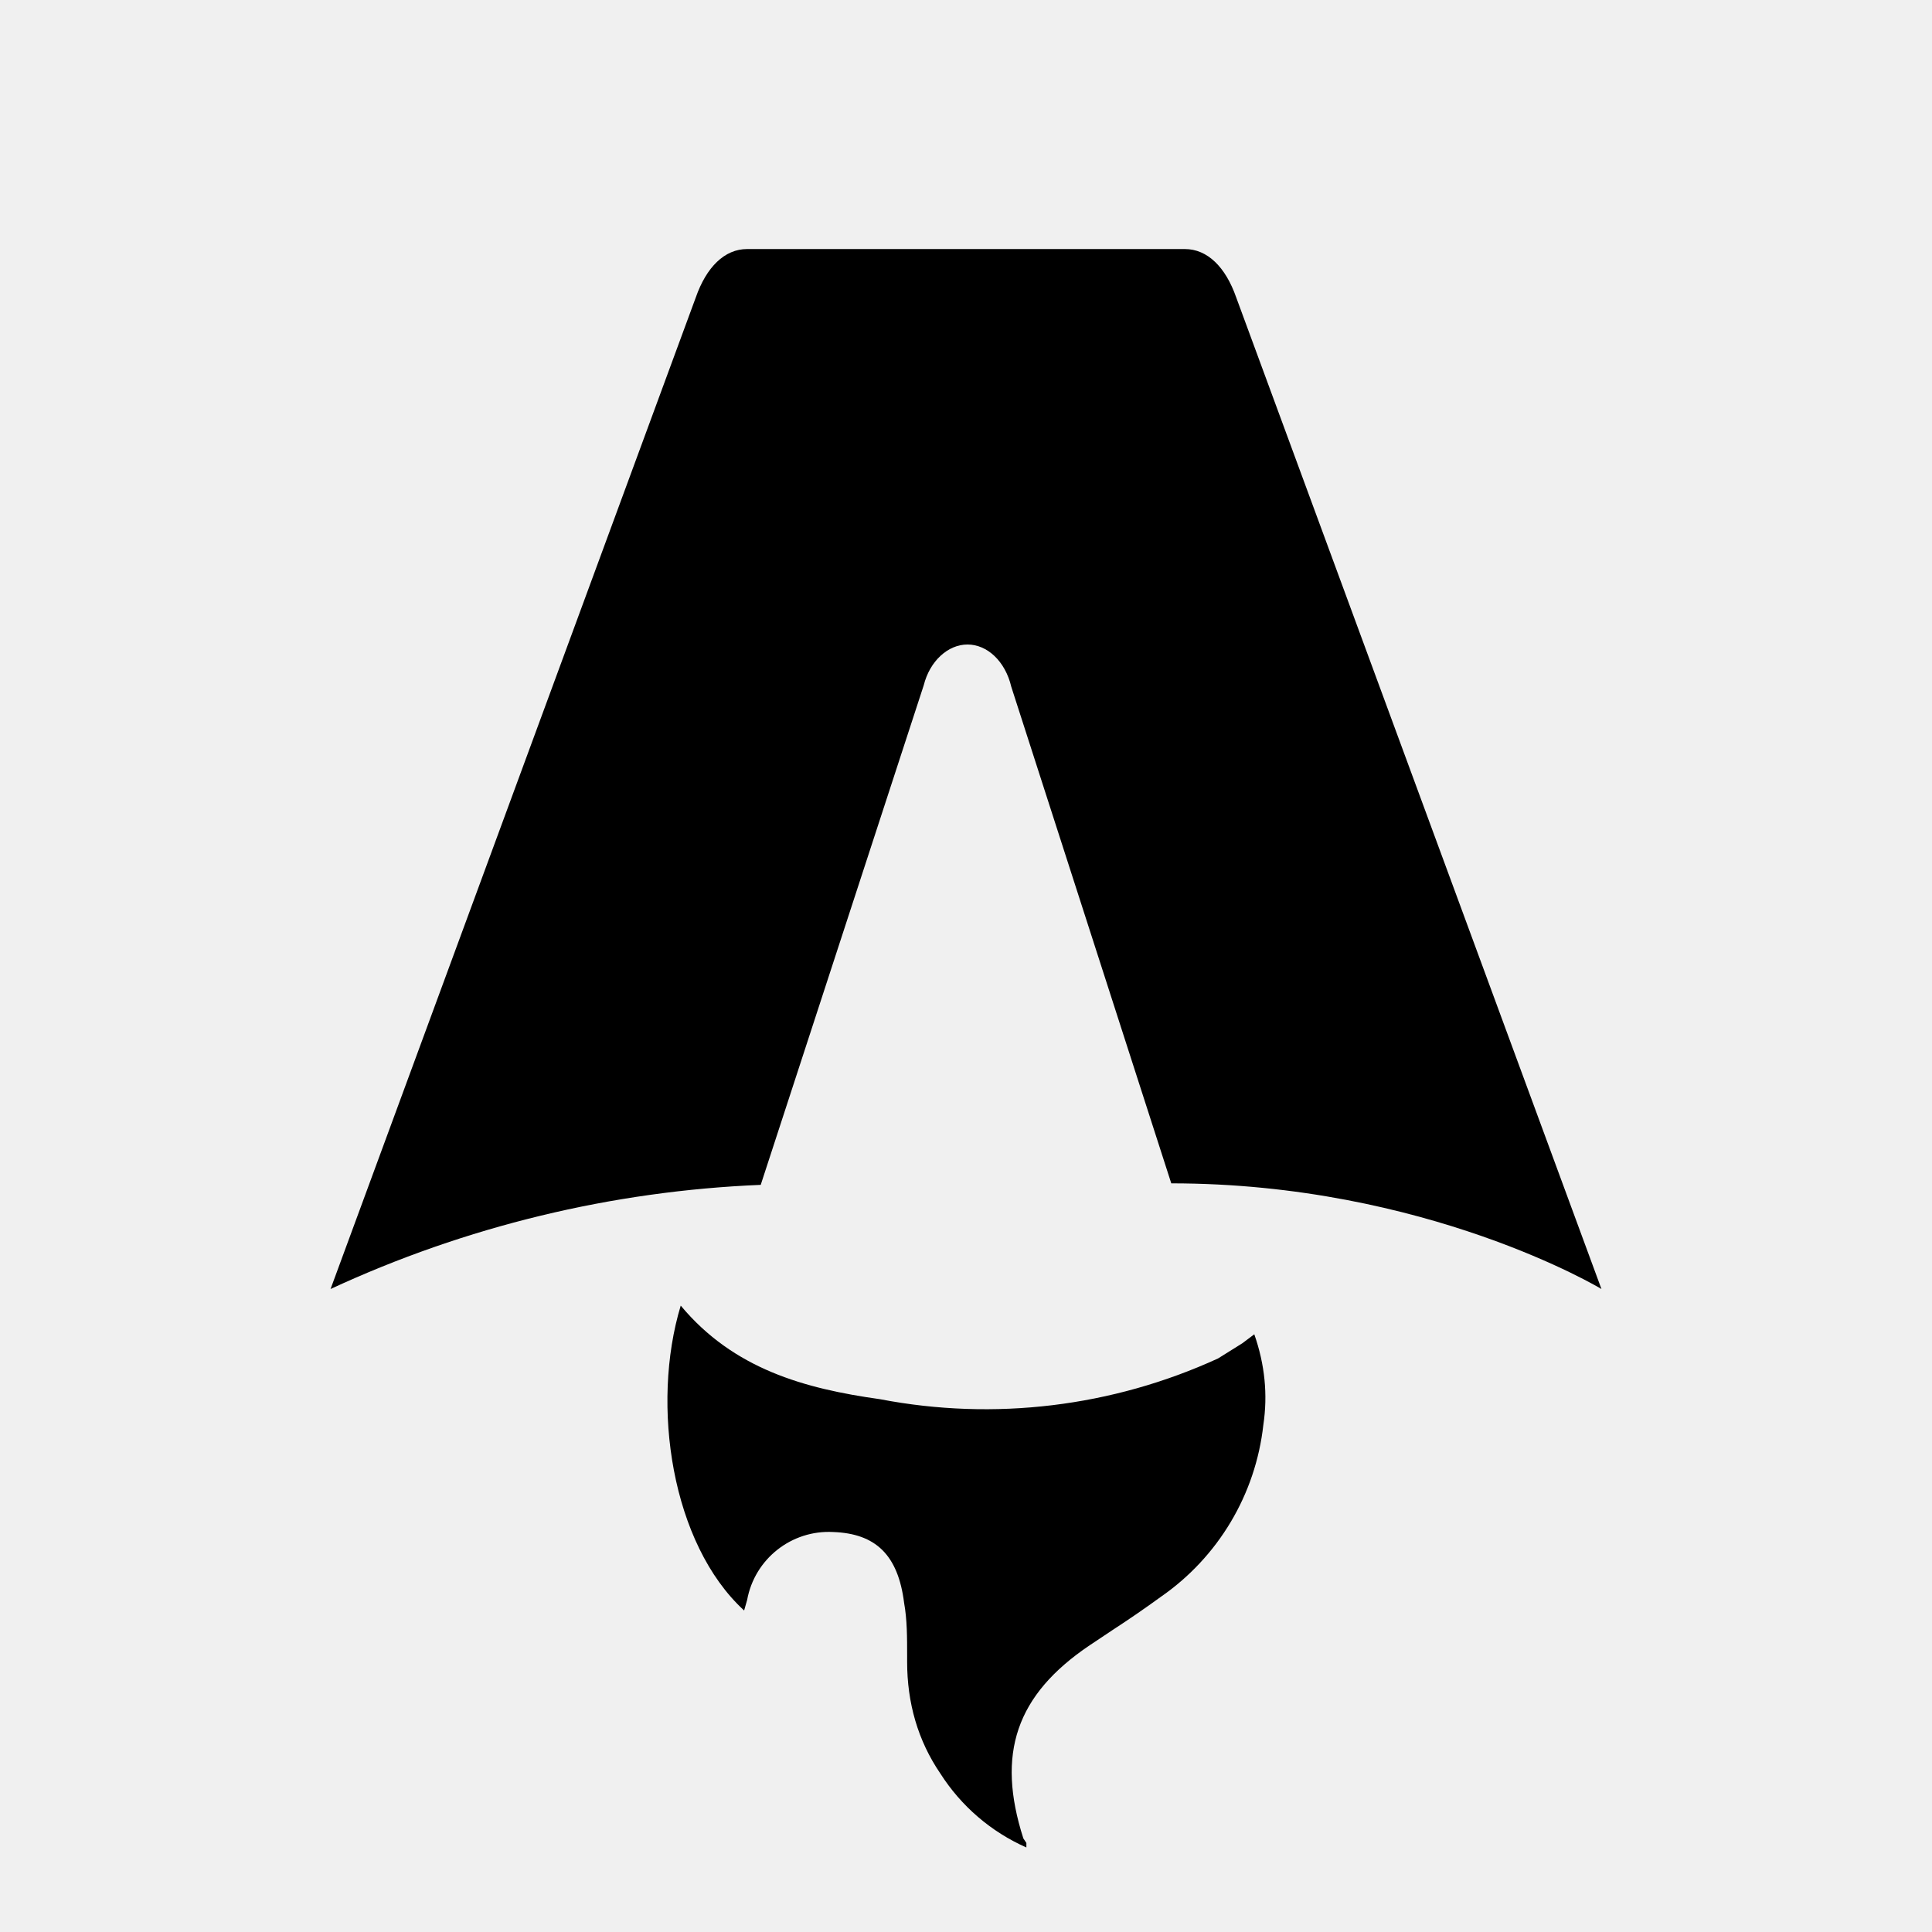
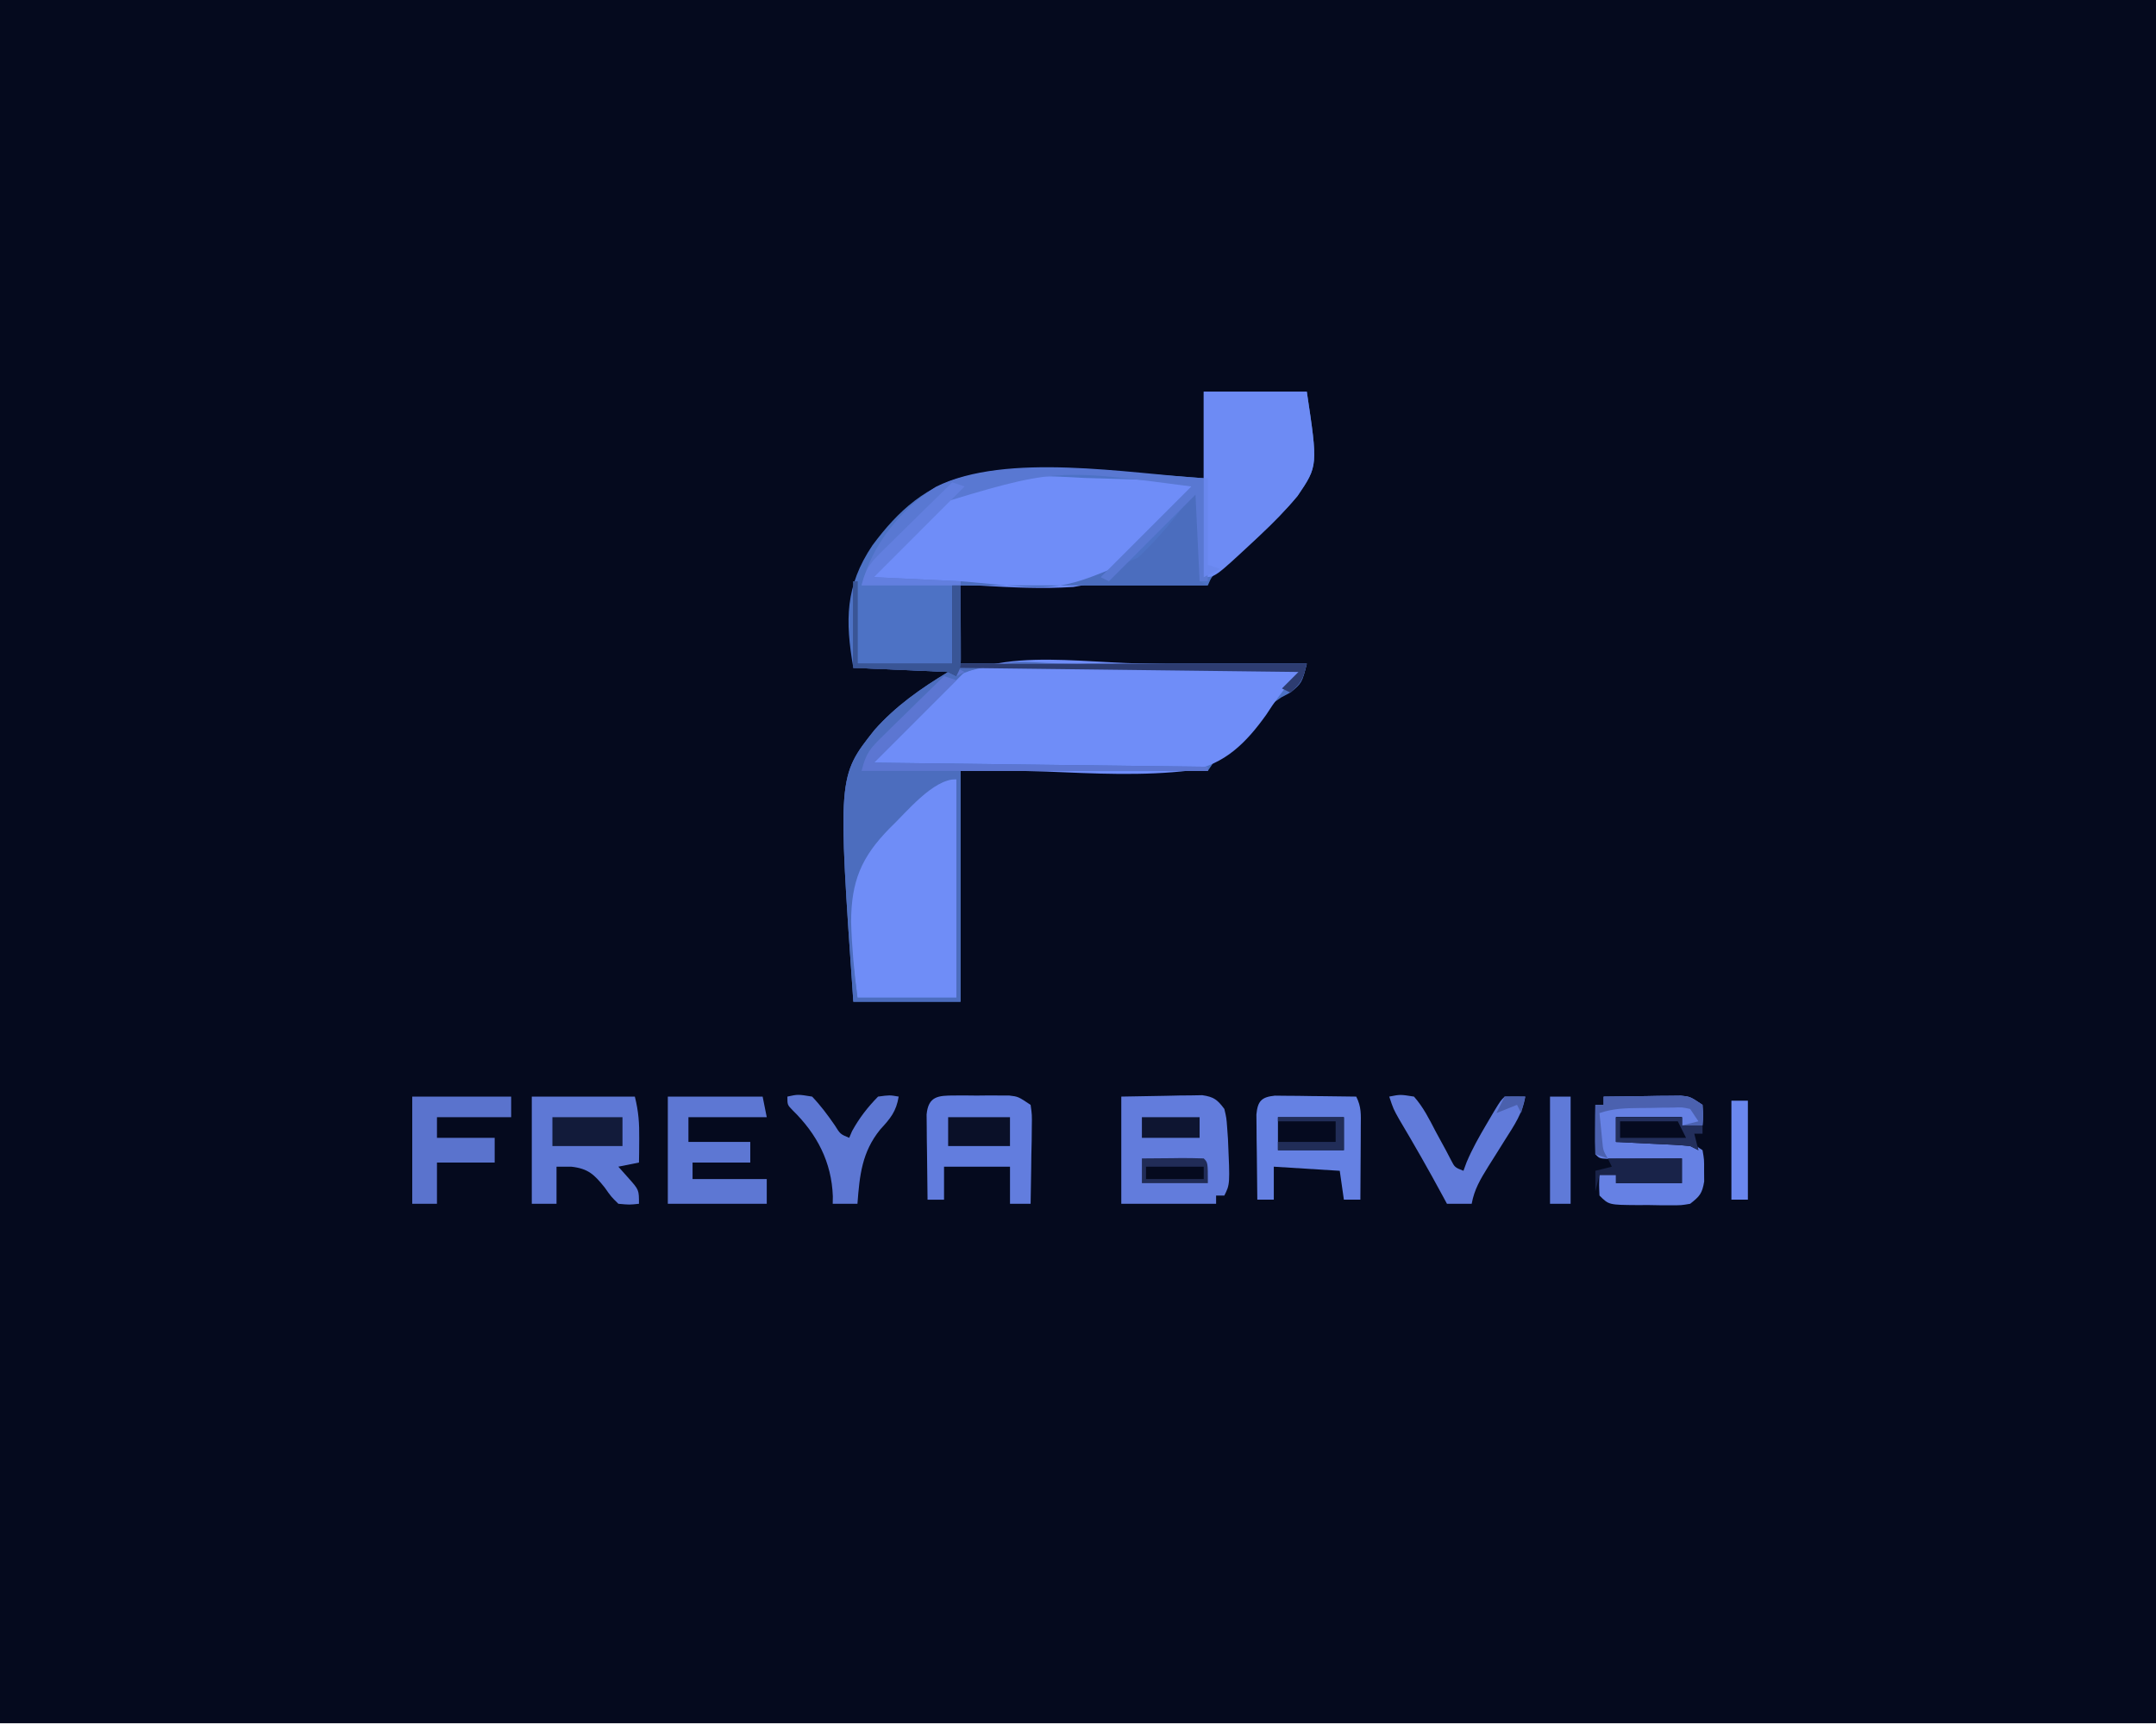
- <svg xmlns="http://www.w3.org/2000/svg" fill="none" viewBox="0 0 128 128">
-   <path d="M50.4 78.5a75.1 75.1 0 0 0-28.5 6.9l24.2-65.7c.7-2 1.9-3.2 3.4-3.2h29c1.5 0 2.7 1.2 3.4 3.2l24.2 65.7s-11.6-7-28.5-7L67 45.5c-.4-1.7-1.6-2.8-2.9-2.8-1.3 0-2.5 1.1-2.9 2.7L50.4 78.5Zm-1.1 28.2Zm-4.2-20.2c-2 6.6-.6 15.8 4.2 20.2a17.5 17.5 0 0 1 .2-.7 5.5 5.5 0 0 1 5.7-4.5c2.8.1 4.3 1.5 4.7 4.7.2 1.1.2 2.3.2 3.5v.4c0 2.7.7 5.2 2.2 7.4a13 13 0 0 0 5.7 4.9v-.3l-.2-.3c-1.8-5.6-.5-9.5 4.4-12.8l1.5-1a73 73 0 0 0 3.2-2.2 16 16 0 0 0 6.8-11.4c.3-2 .1-4-.6-6l-.8.6-1.6 1a37 37 0 0 1-22.4 2.7c-5-.7-9.7-2-13.2-6.2Z" />
-   <style>
-         path { fill: #000; }
-         @media (prefers-color-scheme: dark) {
-             path { fill: #FFF; }
-         }
-     </style>
+ <svg xmlns="http://www.w3.org/2000/svg" version="1.1" width="523" height="418">
+   <path d="M0 0 C172.59 0 345.18 0 523 0 C523 137.94 523 275.88 523 418 C350.41 418 177.82 418 0 418 C0 280.06 0 142.12 0 0 Z " fill="#050A1E" transform="translate(0,0)" />
+   <path d="M0 0 C8.25 0 16.5 0 25 0 C27.71 18.05 27.71 18.05 22.76 25.27 C17.25 31.82 10.74 37.49 4.22 43.01 C1.94 44.8 1.94 44.8 1 47 C-18.8 47 -38.6 47 -59 47 C-59 53.27 -59 59.54 -59 66 C-31.28 66 -3.56 66 25 66 C23.83 70.67 23.83 70.67 21 73 C20.29 73.38 19.58 73.76 18.84 74.15 C14.98 76.66 11.97 79.78 8.75 83.06 C8.11 83.7 7.48 84.34 6.82 84.99 C3.51 88.2 3.51 88.2 1 92 C-18.8 92 -38.6 92 -59 92 C-59 110.48 -59 128.96 -59 148 C-67.58 148 -76.16 148 -85 148 C-88.79 93.33 -88.79 93.33 -79.88 82.09 C-74.77 76.3 -68.59 71.97 -62 68 C-73.38 67.5 -73.38 67.5 -85 67 C-87 55.54 -86.99 47.15 -80.38 37.3 C-74.21 28.97 -67.09 22.36 -56.63 20.35 C-37.93 18.11 -18.7 19.55 0 21 C0 14.07 0 7.14 0 0 Z " fill="#4D72C5" transform="translate(292,95)" />
+   <path d="M0 0 C4.83 0.18 9.67 0.25 14.5 0.34 C23.95 0.52 33.38 0.81 42.82 1.17 C41.96 2.14 41.1 3.11 40.21 4.11 C37.88 6.8 35.91 9.54 33.99 12.53 C29.22 19.22 23.94 24.64 15.56 26.06 C4 27.45 -7.76 26.8 -19.36 26.33 C-24.19 26.16 -29.03 26.08 -33.86 26 C-43.3 25.82 -52.74 25.53 -62.18 25.17 C-61.32 24.2 -60.46 23.22 -59.57 22.22 C-57.24 19.53 -55.27 16.8 -53.35 13.8 C-40.39 -4.35 -19.96 -0.8 0 0 Z " fill="#6F8DF8" transform="translate(273.1794,160.8327)" />
+   <path d="M0 0 C2.62 0.09 5.24 0.16 7.86 0.23 C14.23 0.42 20.58 0.7 26.94 1.06 C26.09 2.03 25.25 3.01 24.38 4.01 C22.02 6.74 19.82 9.54 17.65 12.43 C11.94 19.52 6.65 25.13 -2.69 26.44 C-10.19 26.94 -17.63 26.55 -25.12 26.12 C-27.75 26.04 -30.37 25.96 -32.99 25.89 C-39.35 25.71 -45.71 25.42 -52.06 25.06 C-50.8 23.6 -50.8 23.6 -49.5 22.12 C-47.14 19.39 -44.95 16.58 -42.78 13.7 C-30.55 -1.46 -18.46 -1.05 0 0 Z " fill="#6F8DF8" transform="translate(263.0625,115.9375)" />
+   <path d="M0 0 C0 17.49 0 34.98 0 53 C-7.92 53 -15.84 53 -24 53 C-27.51 25.74 -27.51 25.74 -20.57 16.67 C-6.25 0 -6.25 0 0 0 Z " fill="#6F8DF7" transform="translate(232,189)" />
+   <path d="M0 0 C8.25 0 16.5 0 25 0 C27.7 17.99 27.7 17.99 22.77 25.3 C19.95 28.72 16.85 31.83 13.62 34.88 C13.08 35.39 12.54 35.9 11.98 36.42 C2.76 45 2.76 45 0 45 C0 30.15 0 15.3 0 0 Z " fill="#6D8BF4" transform="translate(292,95)" />
+   <path d="M0 0 C0.33 0 0.66 0 1 0 C1 6.6 1 13.2 1 20 C8.59 20 16.18 20 24 20 C24 13.73 24 7.46 24 1 C24.66 1 25.32 1 26 1 C26 7.27 26 13.54 26 20 C53.72 20 81.44 20 110 20 C109.04 23.84 108.76 24.6 106 27 C105.34 26.67 104.68 26.34 104 26 C105.32 24.68 106.64 23.36 108 22 C97.82 21.49 87.65 21.1 77.46 20.86 C72.72 20.75 68 20.59 63.27 20.34 C58.68 20.1 54.11 19.97 49.51 19.91 C47.78 19.87 46.05 19.79 44.33 19.67 C37.61 19.22 34.04 20.23 27 22 C19.74 29.26 12.48 36.52 5 44 C31.73 44.33 58.46 44.66 86 45 C86 45.33 86 45.66 86 46 C66.2 46 46.4 46 26 46 C26 64.48 26 82.96 26 102 C17.42 102 8.84 102 0 102 C-3.79 47.33 -3.79 47.33 5.12 36.09 C10.23 30.3 16.41 25.97 23 22 C11.62 21.5 11.62 21.5 0 21 C0 14.07 0 7.14 0 0 Z M8.77 59.95 C1.9 66.93 -0.51 72.85 -0.54 82.63 C-0.36 88.8 0.21 94.87 1 101 C8.92 101 16.84 101 25 101 C25 83.51 25 66.02 25 48 C19.24 48 12.9 56.04 8.77 59.95 Z " fill="#4C6DBE" transform="translate(207,141)" />
+   <path d="M0 0 C5.35 -0.09 5.35 -0.09 10.81 -0.19 C11.93 -0.21 13.05 -0.24 14.21 -0.27 C15.54 -0.28 15.54 -0.28 16.89 -0.29 C18.25 -0.32 18.25 -0.32 19.64 -0.34 C22.46 0.07 23.31 0.75 25 3 C25.51 5.16 25.51 5.16 25.69 7.62 C25.75 8.5 25.81 9.38 25.88 10.29 C26.37 21.26 26.37 21.26 25 24 C24.34 24 23.68 24 23 24 C23 24.66 23 25.32 23 26 C15.41 26 7.82 26 0 26 C0 17.42 0 8.84 0 0 Z " fill="#627CDC" transform="translate(272,266)" />
+   <path d="M0 0 C8.25 0 16.5 0 25 0 C25.92 3.69 26.1 6.48 26.06 10.25 C26.05 11.33 26.04 12.41 26.04 13.52 C26.02 14.34 26.01 15.16 26 16 C24.35 16.33 22.7 16.66 21 17 C21.82 17.93 22.65 18.86 23.5 19.81 C26 22.62 26 22.62 26 26 C23.71 26.25 23.71 26.25 21 26 C19.26 24.29 19.26 24.29 17.69 22.06 C15.14 18.88 13.67 17.46 9.56 17 C8.39 17 7.21 17 6 17 C6 19.97 6 22.94 6 26 C4.02 26 2.04 26 0 26 C0 17.42 0 8.84 0 0 Z " fill="#5E78D5" transform="translate(129,266)" />
+   <path d="M0 0 C0.88 -0 1.76 -0.01 2.67 -0.01 C3.6 -0 4.52 0.01 5.47 0.02 C6.39 0.01 7.31 0 8.26 -0.01 C9.59 -0 9.59 -0 10.94 0 C11.75 0 12.56 0 13.39 0.01 C15.54 0.27 15.54 0.27 18.54 2.27 C18.88 4.7 18.88 4.7 18.83 7.71 C18.82 8.79 18.81 9.86 18.8 10.97 C18.77 12.1 18.75 13.23 18.72 14.39 C18.7 16.09 18.7 16.09 18.68 17.83 C18.65 20.64 18.6 23.45 18.54 26.27 C16.89 26.27 15.24 26.27 13.54 26.27 C13.54 23.3 13.54 20.33 13.54 17.27 C8.26 17.27 2.98 17.27 -2.46 17.27 C-2.46 19.91 -2.46 22.55 -2.46 25.27 C-3.78 25.27 -5.1 25.27 -6.46 25.27 C-6.52 21.47 -6.56 17.68 -6.59 13.89 C-6.61 12.81 -6.62 11.73 -6.64 10.62 C-6.65 9.59 -6.65 8.55 -6.66 7.49 C-6.67 6.54 -6.68 5.59 -6.69 4.6 C-6.26 0.16 -3.88 0.01 0 0 Z " fill="#627DDE" transform="translate(231.4648,265.7344)" />
+   <path d="M0 0 C0.91 0.01 1.82 0.02 2.76 0.03 C3.75 0.04 4.73 0.04 5.75 0.05 C7.3 0.08 7.3 0.08 8.88 0.1 C9.92 0.11 10.96 0.12 12.03 0.13 C14.61 0.15 17.18 0.19 19.75 0.23 C21.03 2.78 20.87 4.59 20.85 7.45 C20.85 8.48 20.84 9.52 20.84 10.58 C20.83 11.66 20.82 12.74 20.82 13.85 C20.81 14.94 20.81 16.03 20.8 17.15 C20.79 19.84 20.77 22.53 20.75 25.23 C19.43 25.23 18.11 25.23 16.75 25.23 C16.42 22.92 16.09 20.61 15.75 18.23 C10.47 17.9 5.19 17.57 -0.25 17.23 C-0.25 19.87 -0.25 22.51 -0.25 25.23 C-1.57 25.23 -2.89 25.23 -4.25 25.23 C-4.3 21.44 -4.34 17.64 -4.37 13.85 C-4.39 12.77 -4.41 11.69 -4.42 10.58 C-4.43 9.55 -4.44 8.52 -4.44 7.45 C-4.45 6.5 -4.46 5.55 -4.47 4.57 C-4.16 1.33 -3.25 0.33 0 0 Z " fill="#6581E3" transform="translate(309.2466,265.7729)" />
+   <path d="M0 0 C7.59 0 15.18 0 23 0 C23.33 1.65 23.66 3.3 24 5 C17.73 5 11.46 5 5 5 C5 6.98 5 8.96 5 11 C9.95 11 14.9 11 20 11 C20 12.65 20 14.3 20 16 C15.38 16 10.76 16 6 16 C6 17.32 6 18.64 6 20 C11.94 20 17.88 20 24 20 C24 21.98 24 23.96 24 26 C16.08 26 8.16 26 0 26 C0 17.42 0 8.84 0 0 Z " fill="#5D77D3" transform="translate(162,266)" />
+   <path d="M0 0 C3.44 -0.06 6.87 -0.09 10.31 -0.12 C11.29 -0.14 12.27 -0.16 13.27 -0.18 C14.21 -0.18 15.15 -0.19 16.11 -0.2 C16.98 -0.21 17.84 -0.22 18.73 -0.23 C21 0 21 0 24 2 C24.19 4.62 24.19 4.62 24 7 C22.35 7 20.7 7 19 7 C19 6.34 19 5.68 19 5 C13.72 5 8.44 5 3 5 C3 6.98 3 8.96 3 11 C4.26 10.98 5.53 10.95 6.83 10.93 C8.49 10.91 10.15 10.89 11.81 10.88 C13.06 10.85 13.06 10.85 14.34 10.82 C15.14 10.82 15.94 10.81 16.77 10.8 C17.51 10.79 18.25 10.78 19.01 10.77 C21 11 21 11 24 13 C24.4 15.28 24.4 15.28 24.38 17.94 C24.38 18.81 24.39 19.69 24.4 20.59 C23.92 23.5 23.3 24.21 21 26 C18.86 26.37 18.86 26.37 16.4 26.36 C15.52 26.36 14.64 26.36 13.72 26.36 C12.8 26.35 11.89 26.33 10.94 26.31 C9.55 26.32 9.55 26.32 8.14 26.32 C1.27 26.27 1.27 26.27 -1 24 C-1.12 21.38 -1.12 21.38 -1 19 C0.32 19 1.64 19 3 19 C3 19.66 3 20.32 3 21 C8.28 21 13.56 21 19 21 C19 19.02 19 17.04 19 15 C18.4 15.01 17.8 15.01 17.18 15.02 C14.47 15.04 11.77 15.05 9.06 15.06 C8.12 15.07 7.17 15.08 6.2 15.09 C4.85 15.09 4.85 15.09 3.47 15.1 C2.64 15.1 1.81 15.11 0.95 15.11 C-1 15 -1 15 -2 14 C-2.07 11.98 -2.08 9.96 -2.06 7.94 C-2.05 6.83 -2.04 5.73 -2.04 4.59 C-2.02 3.74 -2.01 2.88 -2 2 C-1.34 2 -0.68 2 0 2 C0 1.34 0 0.68 0 0 Z " fill="#6681E4" transform="translate(389,266)" />
+   <path d="M0 0 C7.92 0 15.84 0 24 0 C24 1.65 24 3.3 24 5 C18.06 5 12.12 5 6 5 C6 6.65 6 8.3 6 10 C10.62 10 15.24 10 20 10 C20 11.98 20 13.96 20 16 C15.38 16 10.76 16 6 16 C6 19.3 6 22.6 6 26 C4.02 26 2.04 26 0 26 C0 17.42 0 8.84 0 0 Z " fill="#5A73CD" transform="translate(100,266)" />
+   <path d="M0 0 C0.33 0 0.66 0 1 0 C1 7.26 1 14.52 1 22 C1.66 22.33 2.32 22.66 3 23 C-16.8 23 -36.6 23 -57 23 C-57 22.67 -57 22.34 -57 22 C-56.02 22.08 -55.04 22.16 -54.03 22.24 C-32.76 24.32 -32.76 24.32 -13.97 16.26 C-9.29 11.95 -5.25 7.02 -1.47 1.91 C-0.98 1.28 -0.5 0.65 0 0 Z " fill="#4B6DBE" transform="translate(290,119)" />
+   <path d="M0 0 C2.67 -0.53 2.67 -0.53 6 0 C8.25 2.53 9.7 5.45 11.25 8.44 C12.11 10.02 12.96 11.6 13.83 13.18 C14.2 13.89 14.57 14.6 14.95 15.33 C15.9 17.17 15.9 17.17 18 18 C18.38 16.96 18.38 16.96 18.78 15.89 C20.14 12.67 21.79 9.76 23.56 6.75 C24.18 5.69 24.8 4.64 25.44 3.55 C27 1 27 1 28 0 C29.67 -0.04 31.33 -0.04 33 0 C32.35 4.05 30.29 7.01 28.12 10.44 C27.43 11.55 26.73 12.66 26.01 13.81 C25.35 14.86 24.68 15.91 24 17 C22.12 20.04 20.65 22.47 20 26 C18.02 26 16.04 26 14 26 C13.47 25.02 13.47 25.02 12.93 24.02 C9.56 17.77 6.05 11.63 2.42 5.53 C1 3 1 3 0 0 Z " fill="#617BDA" transform="translate(337,266)" />
+   <path d="M0 0 C2.56 -0.56 2.56 -0.56 6 0 C8.08 2.17 9.77 4.46 11.48 6.93 C12.84 9.11 12.84 9.11 15 10 C15.23 9.46 15.45 8.93 15.69 8.38 C17.47 5.16 19.43 2.63 22 0 C24.81 -0.38 24.81 -0.38 27 0 C26.41 3.6 25.01 5.29 22.56 7.94 C18.08 13.43 17.52 19.09 17 26 C15.02 26 13.04 26 11 26 C11.01 25.41 11.02 24.81 11.03 24.2 C10.73 15.9 7.22 9.13 1.27 3.31 C0 2 0 2 0 0 Z " fill="#5D77D3" transform="translate(191,266)" />
+   <path d="M0 0 C0.33 8.25 0.66 16.5 1 25 C0.34 25 -0.32 25 -1 25 C-1.5 14.6 -1.5 14.6 -2 4 C-8.93 10.93 -15.86 17.86 -23 25 C-23.66 24.67 -24.32 24.34 -25 24 C-14.11 13.11 -14.11 13.11 -3 2 C-36.14 -2.35 -36.14 -2.35 -66.55 6.9 C-72.1 11.78 -76.22 17.69 -80 24 C-73.07 24.33 -66.14 24.66 -59 25 C-59 25.33 -59 25.66 -59 26 C-66.92 26 -74.84 26 -83 26 C-80.57 16.27 -73.47 7.41 -64.98 2.09 C-47.94 -6.42 -18.12 -1.13 0 0 Z " fill="#5978D2" transform="translate(292,116)" />
+   <path d="M0 0 C0.33 0 0.66 0 1 0 C1 6.6 1 13.2 1 20 C8.59 20 16.18 20 24 20 C24 13.73 24 7.46 24 1 C24.66 1 25.32 1 26 1 C26 7.27 26 13.54 26 20 C53.72 20 81.44 20 110 20 C109.04 23.84 108.76 24.6 106 27 C105.34 26.67 104.68 26.34 104 26 C105.32 24.68 106.64 23.36 108 22 C66.91 21.5 66.91 21.5 25 21 C25 21.66 25 22.32 25 23 C24.34 22.67 23.68 22.34 23 22 C21.26 21.85 19.52 21.75 17.77 21.68 C16.74 21.64 15.71 21.6 14.65 21.56 C13.57 21.52 12.49 21.48 11.38 21.44 C10.29 21.39 9.2 21.35 8.08 21.31 C5.39 21.2 2.69 21.1 0 21 C0 14.07 0 7.14 0 0 Z " fill="#2D3C71" transform="translate(207,141)" />
+   <path d="M0 0 C0.99 0.5 0.99 0.5 2 1 C1.01 1.5 1.01 1.5 0 2 C0 1.34 0 0.68 0 0 Z M-3 2 C-2.01 2.33 -1.02 2.66 0 3 C-6.6 9.6 -13.2 16.2 -20 23 C6.73 23.33 33.46 23.66 61 24 C61 24.33 61 24.66 61 25 C33.28 25 5.56 25 -23 25 C-21.9 20.59 -20.91 19.55 -17.75 16.45 C-16.89 15.61 -16.04 14.76 -15.16 13.89 C-14.26 13.02 -13.36 12.15 -12.44 11.25 C-11.54 10.36 -10.63 9.47 -9.71 8.56 C-7.48 6.37 -5.24 4.18 -3 2 Z " fill="#5C76D2" transform="translate(232,162)" />
+   <path d="M0 0 C1.65 0 3.3 0 5 0 C5 8.58 5 17.16 5 26 C3.35 26 1.7 26 0 26 C0 17.42 0 8.84 0 0 Z " fill="#5F7AD8" transform="translate(376,266)" />
+   <path d="M0 0 C5.28 0 10.56 0 16 0 C16 2.64 16 5.28 16 8 C10.72 8 5.44 8 0 8 C0 5.36 0 2.72 0 0 Z " fill="#050A1F" transform="translate(310,271)" />
+   <path d="M0 0 C5.61 0 11.22 0 17 0 C17 2.31 17 4.62 17 7 C11.39 7 5.78 7 0 7 C0 4.69 0 2.38 0 0 Z " fill="#121B3A" transform="translate(134,271)" />
+   <path d="M0 0 C5.28 0 10.56 0 16 0 C16 0.66 16 1.32 16 2 C17.65 2 19.3 2 21 2 C21 2.66 21 3.32 21 4 C20.34 4 19.68 4 19 4 C19.33 5.32 19.66 6.64 20 8 C19.34 7.67 18.68 7.34 18 7 C16.63 6.85 15.25 6.75 13.87 6.68 C13.06 6.64 12.26 6.6 11.43 6.56 C10.58 6.52 9.74 6.48 8.88 6.44 C8.03 6.39 7.18 6.35 6.3 6.31 C4.2 6.2 2.1 6.1 0 6 C0 4.02 0 2.04 0 0 Z " fill="#050A1F" transform="translate(392,271)" />
+   <path d="M0 0 C5.94 0 11.88 0 18 0 C18 1.98 18 3.96 18 6 C12.72 6 7.44 6 2 6 C2 5.34 2 4.68 2 4 C0.68 4 -0.64 4 -2 4 C-2.33 5.32 -2.66 6.64 -3 8 C-3 6.35 -3 4.7 -3 3 C-1.68 2.67 -0.36 2.34 1 2 C0.67 1.34 0.34 0.68 0 0 Z " fill="#192349" transform="translate(390,281)" />
+   <path d="M0 0 C4.95 0 9.9 0 15 0 C15 2.31 15 4.62 15 7 C10.05 7 5.1 7 0 7 C0 4.69 0 2.38 0 0 Z " fill="#0A1028" transform="translate(230,271)" />
+   <path d="M0 0 C1.32 0 2.64 0 4 0 C4 7.92 4 15.84 4 24 C2.68 24 1.36 24 0 24 C0 16.08 0 8.16 0 0 Z " fill="#6B88EF" transform="translate(420,267)" />
+   <path d="M0 0 C2.48 -0.03 4.96 -0.05 7.44 -0.06 C8.14 -0.07 8.85 -0.08 9.58 -0.09 C11.39 -0.1 13.19 -0.05 15 0 C16 1 16 1 16 6 C10.72 6 5.44 6 0 6 C0 4.02 0 2.04 0 0 Z " fill="#212C57" transform="translate(277,281)" />
+   <path d="M0 0 C0.99 0.33 1.98 0.66 3 1 C-4.26 8.26 -11.52 15.52 -19 23 C-12.07 23.33 -5.14 23.66 2 24 C2 24.33 2 24.66 2 25 C-5.92 25 -13.84 25 -22 25 C-20.86 20.44 -19.61 19.26 -16.31 16.02 C-15.61 15.32 -15.61 15.32 -14.9 14.62 C-13.42 13.16 -11.93 11.7 -10.44 10.25 C-9.43 9.26 -8.42 8.26 -7.42 7.27 C-4.95 4.84 -2.48 2.42 0 0 Z " fill="#627FDF" transform="translate(231,117)" />
+   <path d="M0 0 C0.33 0 0.66 0 1 0 C1 6.6 1 13.2 1 20 C8.59 20 16.18 20 24 20 C24 13.73 24 7.46 24 1 C24.66 1 25.32 1 26 1 C26.03 4.29 26.05 7.58 26.06 10.88 C26.07 11.81 26.08 12.75 26.09 13.71 C26.09 15.06 26.09 15.06 26.1 16.43 C26.11 17.67 26.11 17.67 26.11 18.94 C26 21 26 21 25 23 C24.34 22.67 23.68 22.34 23 22 C21.26 21.85 19.52 21.75 17.77 21.68 C16.74 21.64 15.71 21.6 14.65 21.56 C13.57 21.52 12.49 21.48 11.38 21.44 C10.29 21.39 9.2 21.35 8.08 21.31 C5.39 21.2 2.69 21.1 0 21 C0 14.07 0 7.14 0 0 Z " fill="#395596" transform="translate(207,141)" />
+   <path d="M0 0 C3.44 -0.06 6.87 -0.09 10.31 -0.12 C11.29 -0.14 12.27 -0.16 13.27 -0.18 C14.21 -0.18 15.15 -0.19 16.11 -0.2 C16.98 -0.21 17.84 -0.22 18.73 -0.23 C21 0 21 0 24 2 C24.19 4.62 24.19 4.62 24 7 C22.35 7 20.7 7 19 7 C20.32 6.67 21.64 6.34 23 6 C22.34 5.01 21.68 4.02 21 3 C19.02 2.57 19.02 2.57 16.75 2.67 C15.92 2.68 15.08 2.68 14.22 2.69 C12.9 2.72 12.9 2.72 11.56 2.75 C10.69 2.76 9.82 2.76 8.92 2.77 C5.31 2.81 2.45 2.85 -1 4 C-0.86 5.46 -0.71 6.92 -0.56 8.38 C-0.48 9.19 -0.4 10 -0.32 10.84 C-0.11 13.04 -0.11 13.04 1 15 C0.01 14.67 -0.98 14.34 -2 14 C-2 10.04 -2 6.08 -2 2 C-1.34 2 -0.68 2 0 2 C0 1.34 0 0.68 0 0 Z " fill="#4B61AF" transform="translate(389,266)" />
+   <path d="M0 0 C4.62 0 9.24 0 14 0 C14 1.65 14 3.3 14 5 C9.38 5 4.76 5 0 5 C0 3.35 0 1.7 0 0 Z " fill="#0E1531" transform="translate(277,271)" />
+   <path d="M0 0 C5.28 0 10.56 0 16 0 C16 2.64 16 5.28 16 8 C10.72 8 5.44 8 0 8 C0 7.34 0 6.68 0 6 C4.62 6 9.24 6 14 6 C14 4.35 14 2.7 14 1 C9.38 1 4.76 1 0 1 C0 0.67 0 0.34 0 0 Z " fill="#212D58" transform="translate(310,271)" />
+   <path d="M0 0 C5.28 0 10.56 0 16 0 C16 0.66 16 1.32 16 2 C17.65 2 19.3 2 21 2 C21 2.66 21 3.32 21 4 C20.34 4 19.68 4 19 4 C19.33 5.32 19.66 6.64 20 8 C19.34 7.67 18.68 7.34 18 7 C16.63 6.85 15.25 6.75 13.87 6.68 C13.06 6.64 12.26 6.6 11.43 6.56 C10.58 6.52 9.74 6.48 8.88 6.44 C8.03 6.39 7.18 6.35 6.3 6.31 C4.2 6.2 2.1 6.1 0 6 C0 4.02 0 2.04 0 0 Z M1 1 C1 2.32 1 3.64 1 5 C6.28 5 11.56 5 17 5 C16.34 3.68 15.68 2.36 15 1 C10.38 1 5.76 1 1 1 Z " fill="#232F5C" transform="translate(392,271)" />
+   <path d="M0 0 C4.62 0 9.24 0 14 0 C14 0.99 14 1.98 14 3 C9.38 3 4.76 3 0 3 C0 2.01 0 1.02 0 0 Z " fill="#050A1E" transform="translate(278,283)" />
+   <path d="M0 0 C0.33 0 0.66 0 1 0 C1 6.93 1 13.86 1 21 C1.99 21.33 2.98 21.66 4 22 C2.02 22.99 2.02 22.99 0 24 C0 16.08 0 8.16 0 0 Z " fill="#6987ED" transform="translate(292,116)" />
+   <path d="M0 0 C1.65 0 3.3 0 5 0 C4.67 1.32 4.34 2.64 4 4 C3.67 3.34 3.34 2.68 3 2 C1.35 2.66 -0.3 3.32 -2 4 C-1.34 2.68 -0.68 1.36 0 0 Z " fill="#4A60AD" transform="translate(365,266)" />
</svg>
